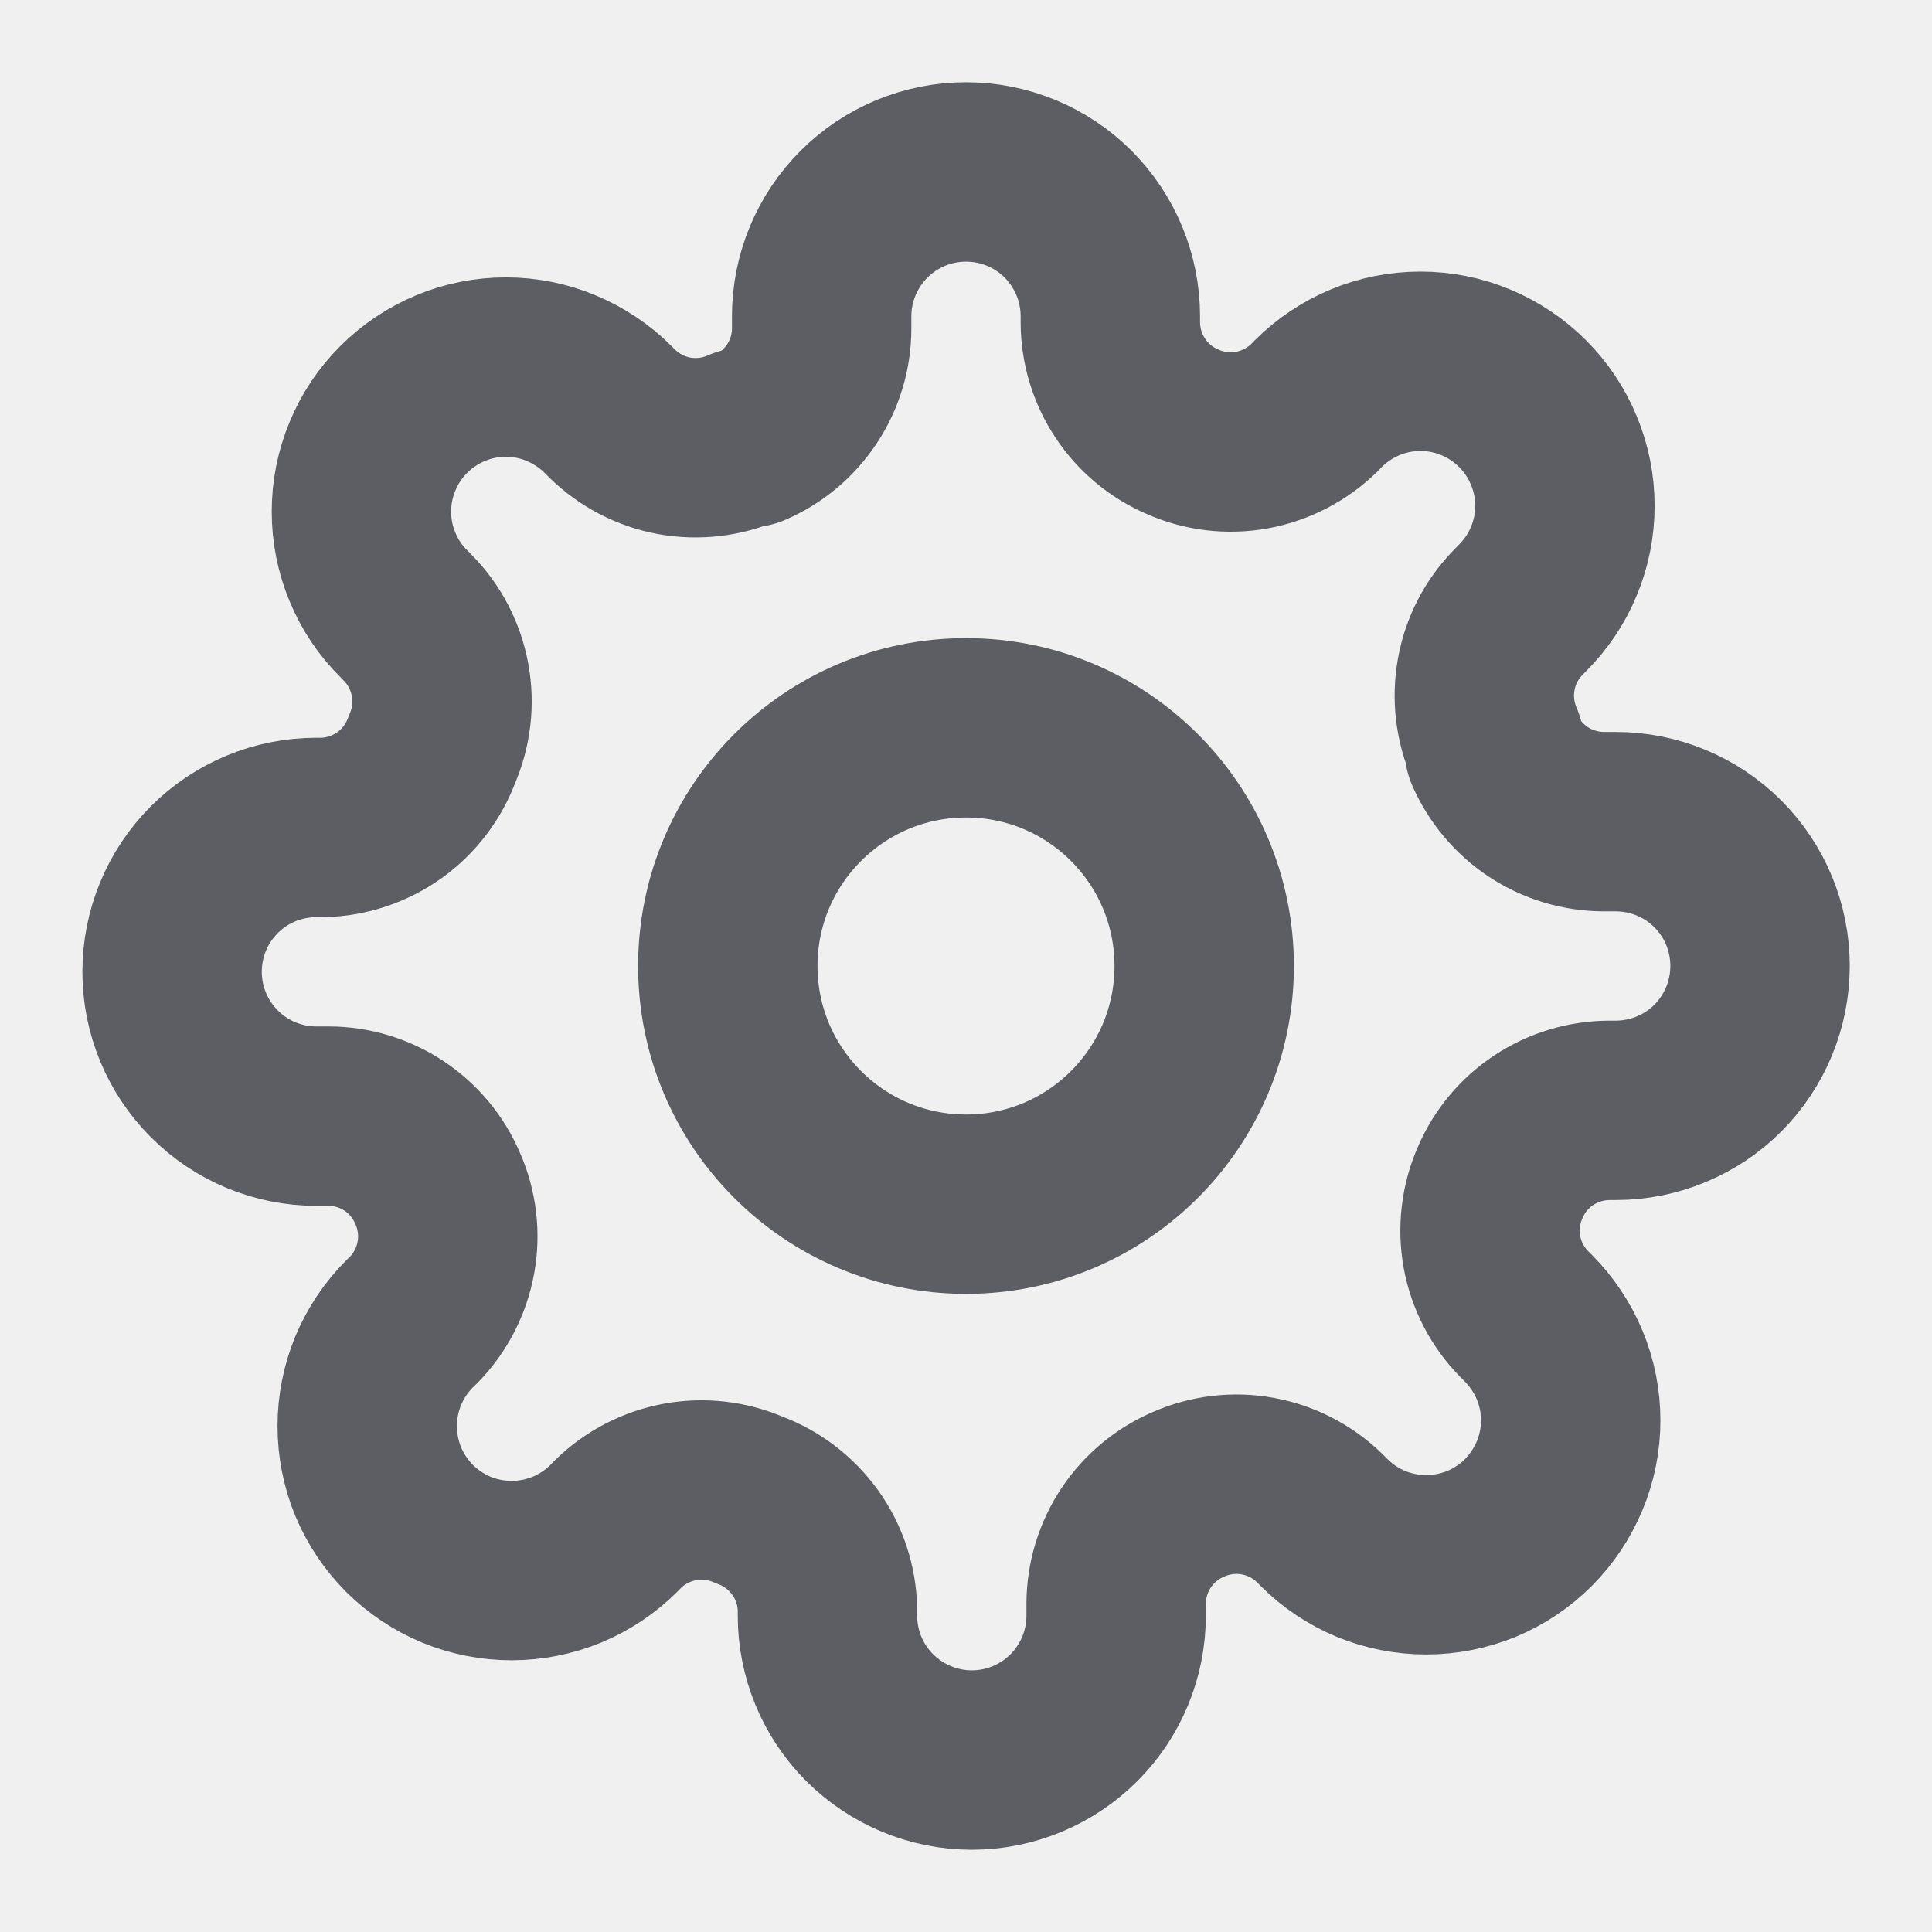
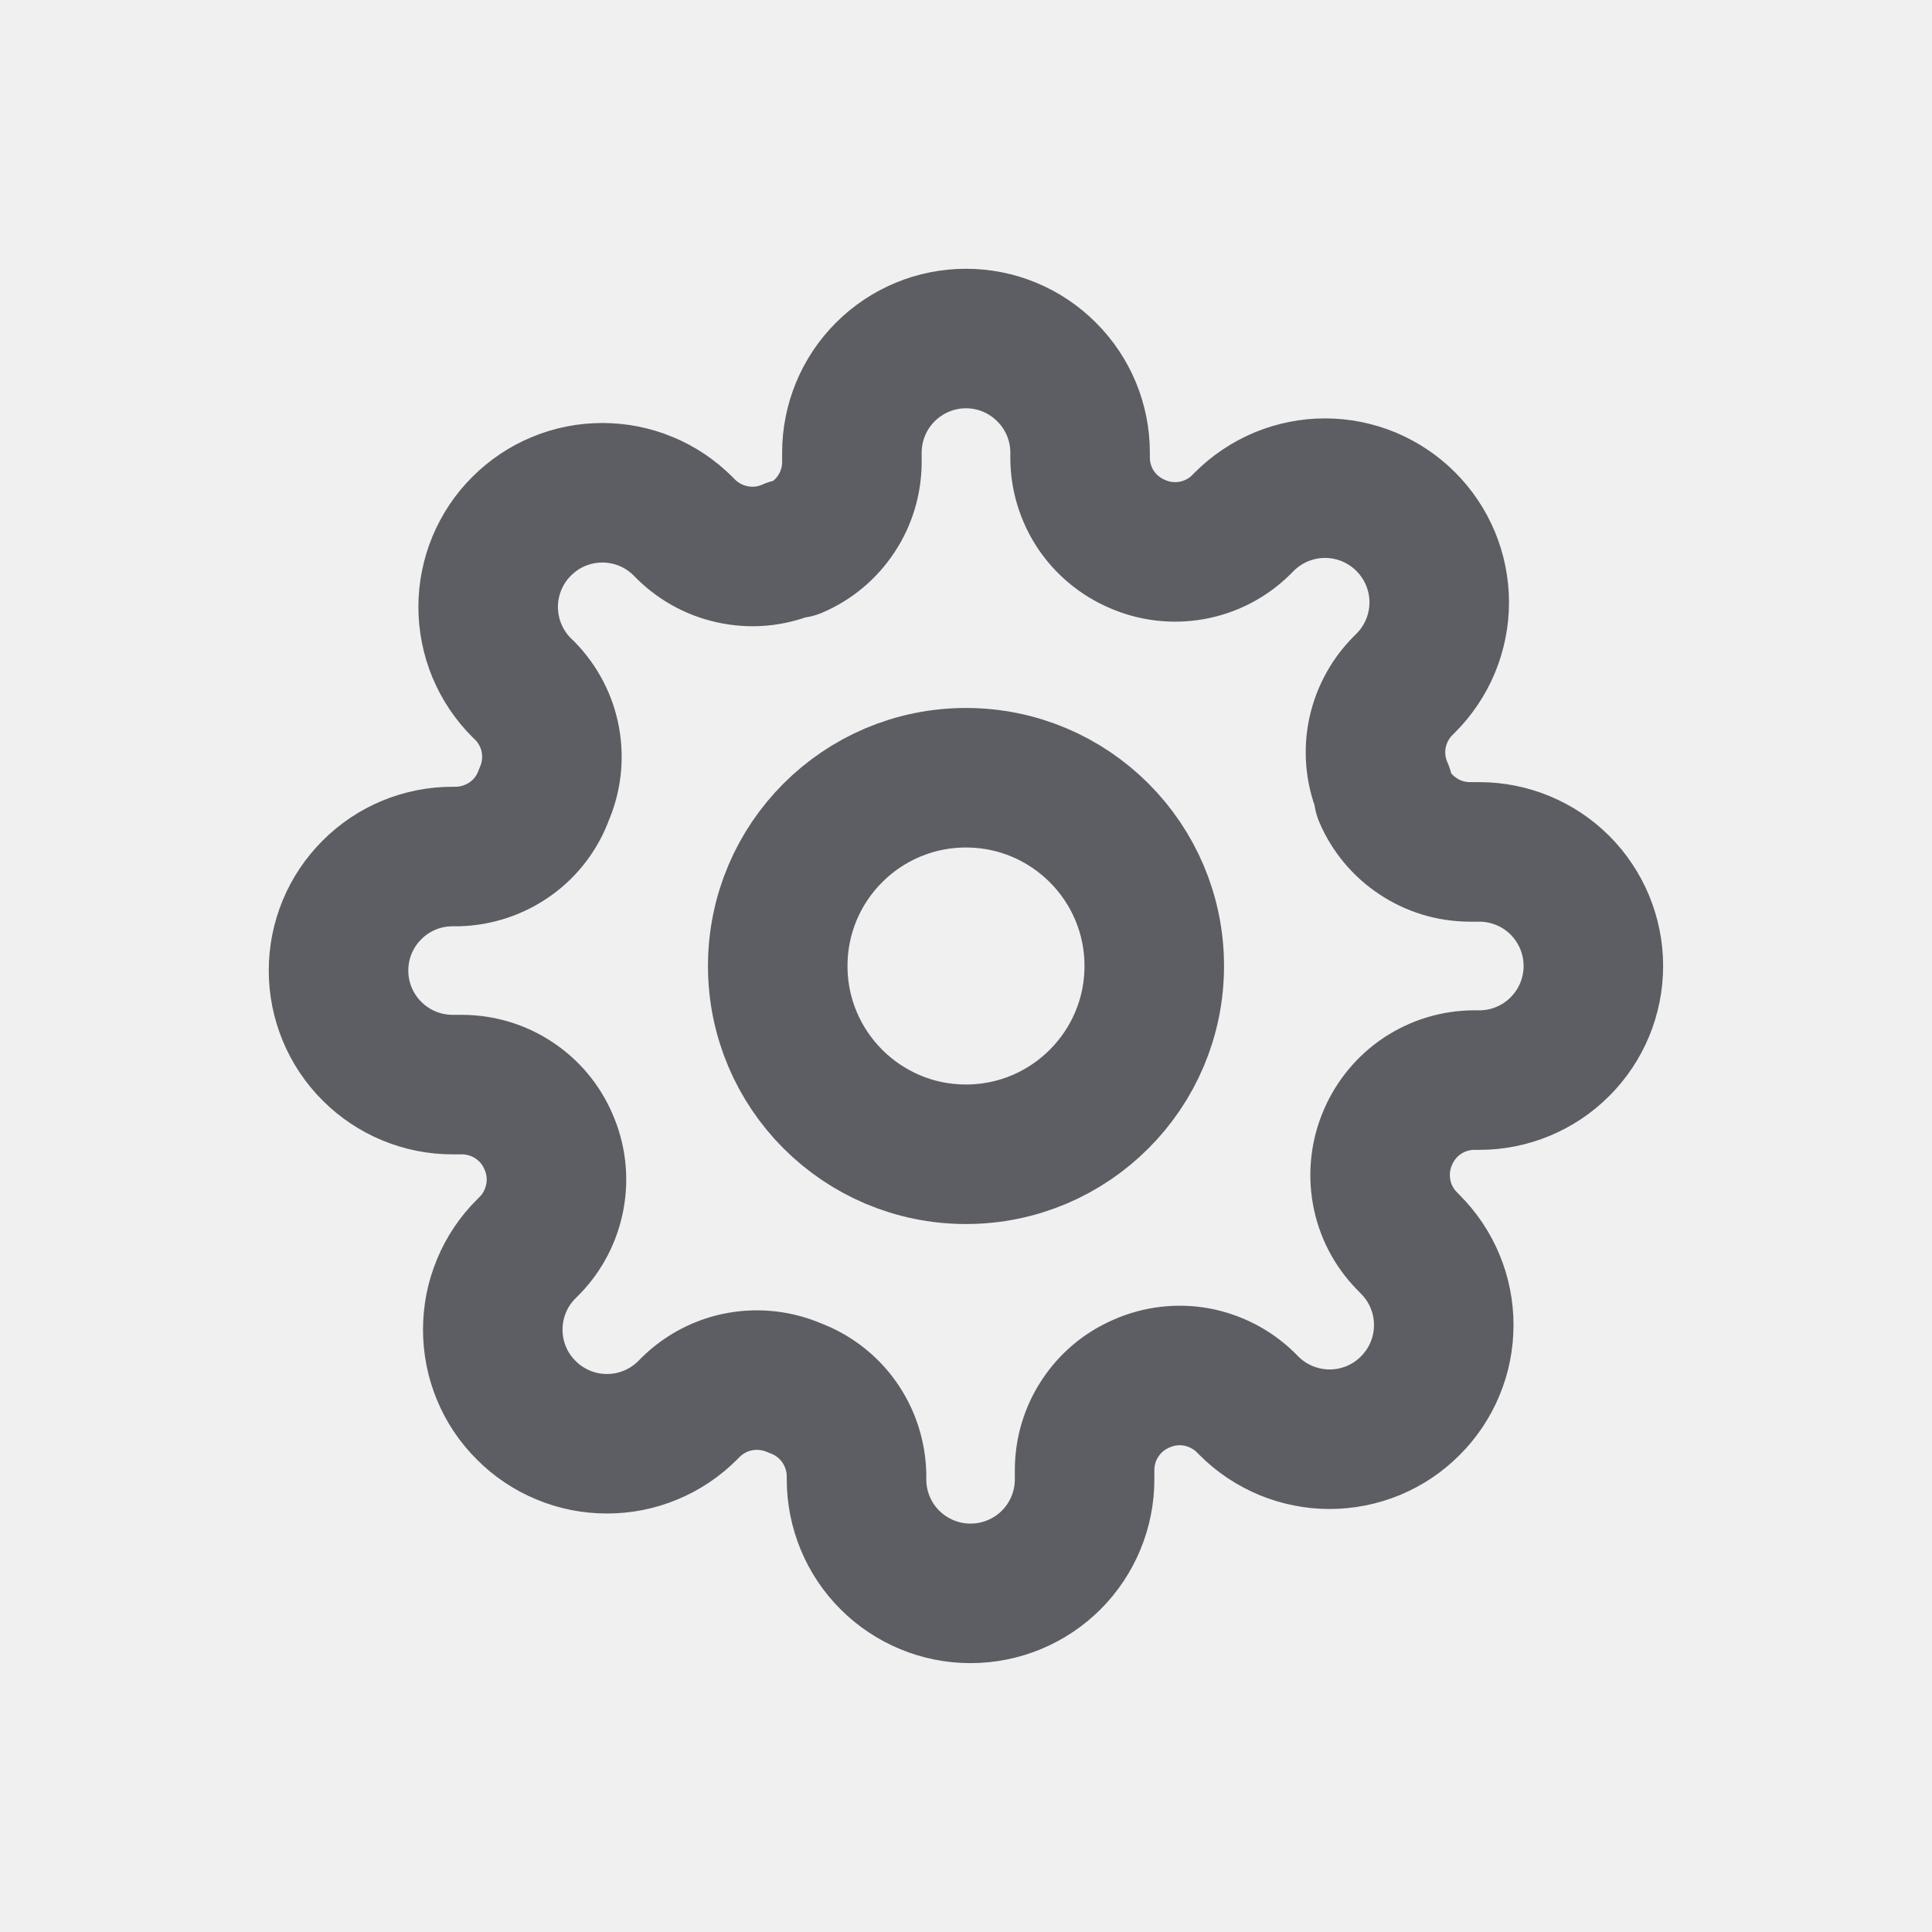
- <svg xmlns="http://www.w3.org/2000/svg" width="14" height="14" viewBox="0 0 14 14" fill="none">
-   <g clip-path="url(#clip0_399_913)">
-     <path d="M7 8.726C7.954 8.726 8.726 7.953 8.726 7C8.726 6.047 7.954 5.274 7 5.274C6.047 5.274 5.274 6.047 5.274 7C5.274 7.953 6.047 8.726 7 8.726Z" stroke="#5C5E63" stroke-width="1.3" stroke-linecap="round" stroke-linejoin="round" />
-     <path d="M10.871 8.569C10.801 8.727 10.781 8.902 10.811 9.071C10.842 9.241 10.923 9.398 11.044 9.521L11.075 9.552C11.172 9.65 11.249 9.765 11.302 9.892C11.355 10.019 11.382 10.155 11.382 10.293C11.382 10.43 11.355 10.566 11.302 10.693C11.249 10.82 11.172 10.935 11.075 11.033C10.978 11.13 10.863 11.207 10.736 11.26C10.608 11.312 10.472 11.339 10.335 11.339C10.197 11.339 10.061 11.312 9.934 11.26C9.807 11.207 9.692 11.13 9.595 11.033L9.563 11.001C9.44 10.881 9.284 10.8 9.114 10.769C8.944 10.738 8.769 10.759 8.611 10.829C8.457 10.895 8.325 11.005 8.232 11.145C8.139 11.286 8.089 11.45 8.088 11.618V11.707C8.088 11.985 7.978 12.251 7.782 12.447C7.586 12.643 7.32 12.754 7.042 12.754C6.765 12.754 6.499 12.643 6.302 12.447C6.106 12.251 5.996 11.985 5.996 11.707V11.66C5.992 11.487 5.936 11.319 5.835 11.178C5.734 11.038 5.594 10.93 5.431 10.87C5.273 10.801 5.098 10.78 4.929 10.811C4.759 10.842 4.602 10.923 4.479 11.043L4.448 11.075C4.351 11.172 4.235 11.249 4.108 11.302C3.981 11.354 3.845 11.381 3.708 11.381C3.57 11.381 3.434 11.354 3.307 11.302C3.18 11.249 3.065 11.172 2.967 11.075C2.87 10.977 2.793 10.862 2.74 10.735C2.688 10.608 2.661 10.472 2.661 10.334C2.661 10.197 2.688 10.061 2.74 9.934C2.793 9.807 2.87 9.691 2.967 9.594L2.999 9.563C3.119 9.44 3.2 9.283 3.231 9.113C3.262 8.944 3.241 8.769 3.171 8.611C3.105 8.456 2.995 8.324 2.855 8.231C2.714 8.138 2.55 8.088 2.382 8.088H2.293C2.015 8.088 1.749 7.978 1.553 7.781C1.357 7.585 1.247 7.319 1.247 7.042C1.247 6.764 1.357 6.498 1.553 6.302C1.749 6.106 2.015 5.996 2.293 5.996H2.34C2.513 5.992 2.681 5.935 2.822 5.835C2.963 5.734 3.07 5.593 3.13 5.431C3.199 5.273 3.22 5.098 3.189 4.928C3.158 4.758 3.078 4.602 2.957 4.479L2.926 4.447C2.828 4.35 2.751 4.235 2.699 4.108C2.646 3.981 2.619 3.845 2.619 3.707C2.619 3.57 2.646 3.434 2.699 3.307C2.751 3.18 2.828 3.064 2.926 2.967C3.023 2.87 3.138 2.793 3.265 2.74C3.392 2.687 3.528 2.66 3.666 2.66C3.803 2.66 3.939 2.687 4.066 2.74C4.193 2.793 4.309 2.87 4.406 2.967L4.437 2.998C4.561 3.119 4.717 3.2 4.887 3.231C5.056 3.261 5.232 3.241 5.389 3.171H5.431C5.586 3.105 5.718 2.995 5.811 2.854C5.904 2.714 5.954 2.549 5.954 2.381V2.292C5.954 2.015 6.064 1.749 6.261 1.552C6.457 1.356 6.723 1.246 7 1.246C7.278 1.246 7.544 1.356 7.74 1.552C7.936 1.749 8.046 2.015 8.046 2.292V2.339C8.047 2.508 8.097 2.672 8.19 2.812C8.283 2.953 8.415 3.063 8.57 3.129C8.727 3.199 8.902 3.22 9.072 3.189C9.242 3.158 9.398 3.077 9.522 2.957L9.553 2.925C9.65 2.828 9.765 2.751 9.892 2.698C10.019 2.645 10.156 2.618 10.293 2.618C10.431 2.618 10.567 2.645 10.694 2.698C10.821 2.751 10.936 2.828 11.033 2.925C11.13 3.022 11.208 3.138 11.26 3.265C11.313 3.392 11.34 3.528 11.34 3.665C11.34 3.803 11.313 3.939 11.26 4.066C11.208 4.193 11.13 4.308 11.033 4.405L11.002 4.437C10.881 4.56 10.8 4.717 10.77 4.886C10.739 5.056 10.76 5.231 10.829 5.389V5.431C10.896 5.585 11.006 5.717 11.146 5.81C11.286 5.903 11.451 5.953 11.619 5.954H11.708C11.985 5.954 12.252 6.064 12.448 6.26C12.644 6.456 12.754 6.722 12.754 7C12.754 7.277 12.644 7.543 12.448 7.74C12.252 7.936 11.985 8.046 11.708 8.046H11.661C11.492 8.047 11.328 8.097 11.188 8.189C11.047 8.282 10.937 8.414 10.871 8.569Z" stroke="#5C5E63" stroke-width="1.3" stroke-linecap="round" stroke-linejoin="round" />
-   </g>
-   <defs>
-     <clipPath id="clip0_399_913">
-       <rect width="14" height="14" fill="white" />
-     </clipPath>
-   </defs>
+ <svg xmlns="http://www.w3.org/2000/svg" width="18" height="18" viewBox="0 0 18 18" fill="none">
+   <path d="M9 10.754C9.968 10.754 10.754 9.968 10.754 9C10.754 8.031 9.968 7.246 9 7.246C8.031 7.246 7.246 8.031 7.246 9C7.246 9.968 8.031 10.754 9 10.754Z" stroke="#5C5E63" stroke-width="1.3" stroke-linecap="round" stroke-linejoin="round" />
+   <path d="M12.932 10.594C12.862 10.754 12.841 10.932 12.872 11.104C12.903 11.277 12.985 11.436 13.108 11.561L13.139 11.593C13.238 11.692 13.317 11.809 13.37 11.938C13.424 12.067 13.451 12.205 13.451 12.345C13.451 12.485 13.424 12.623 13.37 12.752C13.317 12.881 13.238 12.998 13.139 13.097C13.041 13.196 12.924 13.274 12.795 13.328C12.666 13.381 12.527 13.409 12.388 13.409C12.248 13.409 12.11 13.381 11.981 13.328C11.852 13.274 11.734 13.196 11.636 13.097L11.604 13.065C11.479 12.943 11.319 12.861 11.147 12.829C10.975 12.798 10.797 12.819 10.637 12.89C10.479 12.957 10.345 13.069 10.251 13.212C10.156 13.354 10.106 13.521 10.105 13.692V13.783C10.105 14.064 9.993 14.335 9.794 14.534C9.595 14.733 9.324 14.845 9.042 14.845C8.76 14.845 8.49 14.733 8.291 14.534C8.091 14.335 7.98 14.064 7.98 13.783V13.735C7.975 13.559 7.918 13.388 7.816 13.245C7.714 13.102 7.571 12.993 7.406 12.932C7.245 12.862 7.068 12.841 6.895 12.872C6.723 12.903 6.564 12.985 6.438 13.108L6.407 13.139C6.308 13.238 6.191 13.317 6.062 13.37C5.933 13.424 5.794 13.451 5.655 13.451C5.515 13.451 5.377 13.424 5.248 13.37C5.119 13.317 5.001 13.238 4.903 13.139C4.804 13.041 4.725 12.924 4.672 12.795C4.618 12.666 4.591 12.527 4.591 12.388C4.591 12.248 4.618 12.11 4.672 11.981C4.725 11.852 4.804 11.734 4.903 11.636L4.935 11.604C5.057 11.479 5.139 11.319 5.17 11.147C5.202 10.975 5.181 10.797 5.11 10.637C5.043 10.479 4.931 10.345 4.788 10.251C4.646 10.156 4.478 10.106 4.307 10.105H4.217C3.935 10.105 3.665 9.993 3.466 9.794C3.266 9.595 3.154 9.324 3.154 9.042C3.154 8.76 3.266 8.49 3.466 8.291C3.665 8.091 3.935 7.98 4.217 7.98H4.265C4.441 7.975 4.611 7.918 4.755 7.816C4.898 7.714 5.007 7.571 5.067 7.406C5.138 7.245 5.159 7.068 5.128 6.895C5.097 6.723 5.015 6.564 4.892 6.438L4.86 6.407C4.761 6.308 4.683 6.191 4.629 6.062C4.576 5.933 4.548 5.794 4.548 5.655C4.548 5.515 4.576 5.377 4.629 5.248C4.683 5.119 4.761 5.001 4.86 4.903C4.959 4.804 5.076 4.725 5.205 4.672C5.334 4.618 5.472 4.591 5.612 4.591C5.752 4.591 5.89 4.618 6.019 4.672C6.148 4.725 6.265 4.804 6.364 4.903L6.396 4.935C6.521 5.057 6.68 5.139 6.853 5.17C7.025 5.202 7.203 5.181 7.363 5.11H7.406C7.563 5.043 7.697 4.931 7.791 4.788C7.886 4.646 7.936 4.478 7.937 4.307V4.217C7.937 3.935 8.049 3.665 8.248 3.466C8.448 3.266 8.718 3.154 9 3.154C9.282 3.154 9.552 3.266 9.751 3.466C9.951 3.665 10.063 3.935 10.063 4.217V4.265C10.063 4.436 10.114 4.603 10.208 4.746C10.303 4.888 10.437 5 10.594 5.067C10.754 5.138 10.932 5.159 11.104 5.128C11.277 5.097 11.436 5.015 11.561 4.892L11.593 4.86C11.692 4.761 11.809 4.683 11.938 4.629C12.067 4.576 12.205 4.548 12.345 4.548C12.485 4.548 12.623 4.576 12.752 4.629C12.881 4.683 12.998 4.761 13.097 4.86C13.196 4.959 13.274 5.076 13.328 5.205C13.381 5.334 13.409 5.472 13.409 5.612C13.409 5.752 13.381 5.89 13.328 6.019C13.274 6.148 13.196 6.265 13.097 6.364L13.065 6.396C12.943 6.521 12.861 6.68 12.829 6.853C12.798 7.025 12.819 7.203 12.89 7.363V7.406C12.957 7.563 13.069 7.697 13.212 7.791C13.354 7.886 13.521 7.936 13.692 7.937H13.783C14.064 7.937 14.335 8.049 14.534 8.248C14.733 8.448 14.845 8.718 14.845 9C14.845 9.282 14.733 9.552 14.534 9.751C14.335 9.951 14.064 10.063 13.783 10.063H13.735C13.564 10.063 13.397 10.114 13.254 10.208C13.111 10.303 13 10.437 12.932 10.594Z" stroke="#5C5E63" stroke-width="1.3" stroke-linecap="round" stroke-linejoin="round" />
</svg>
